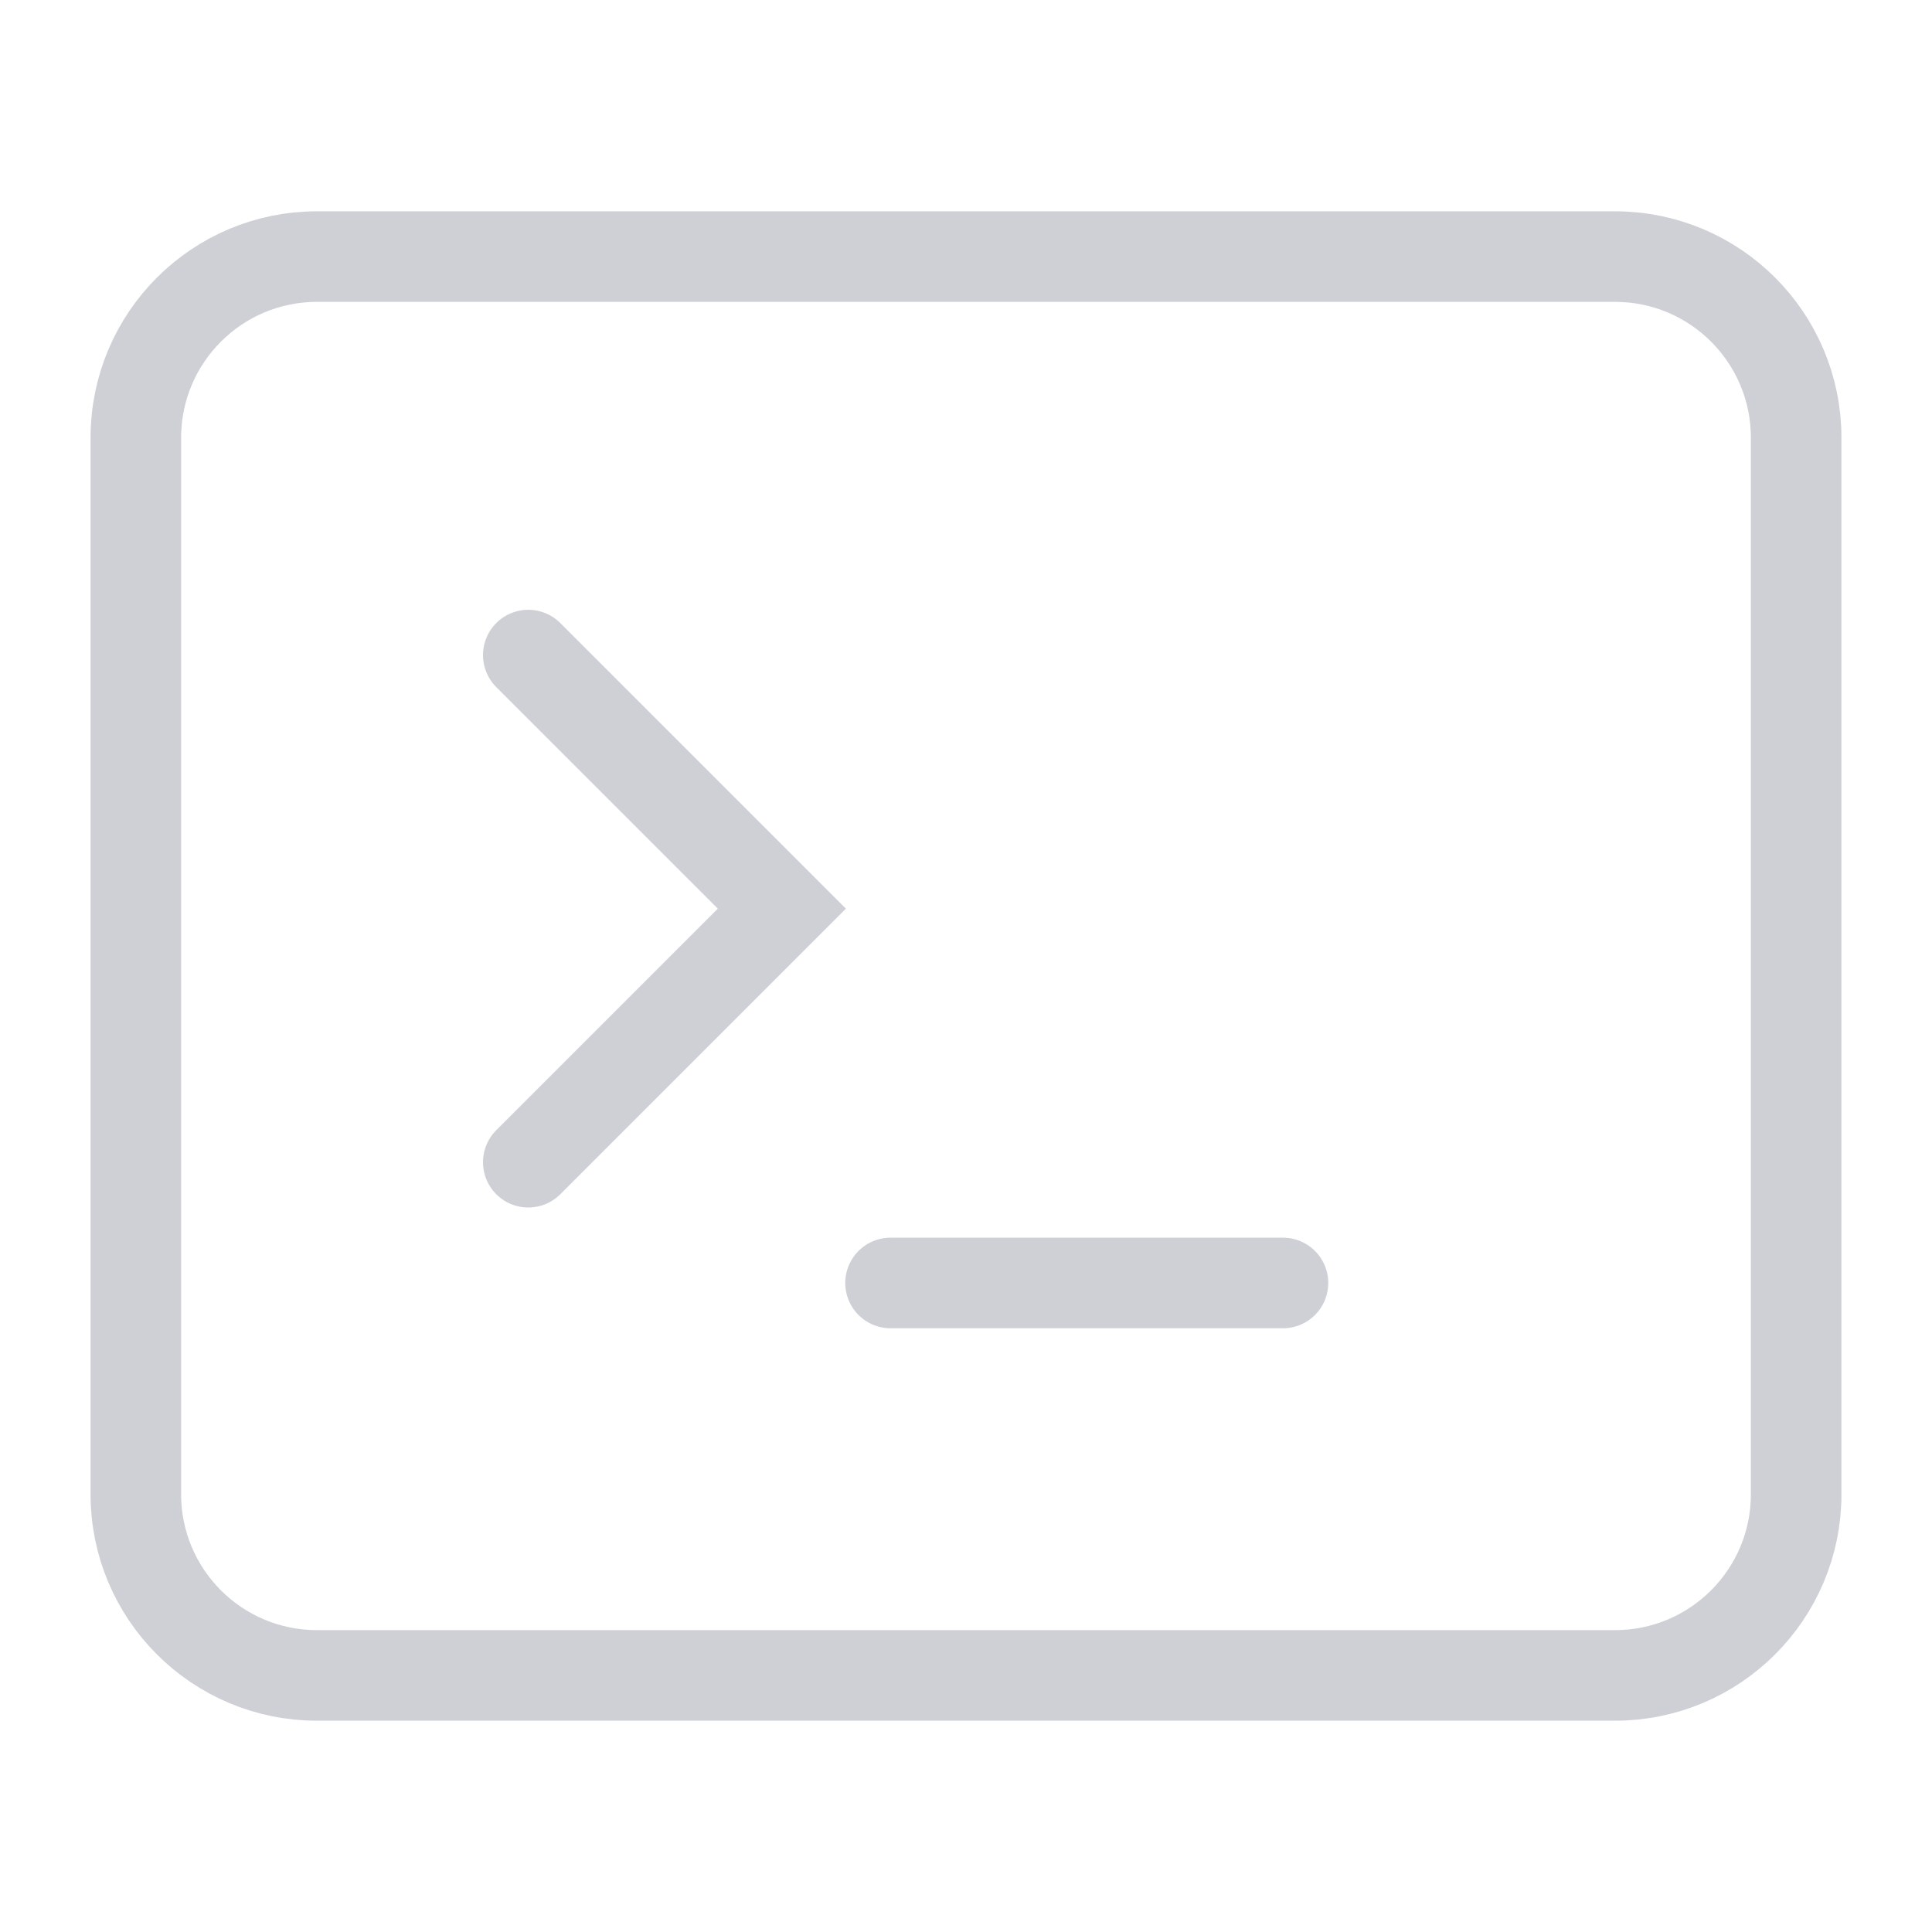
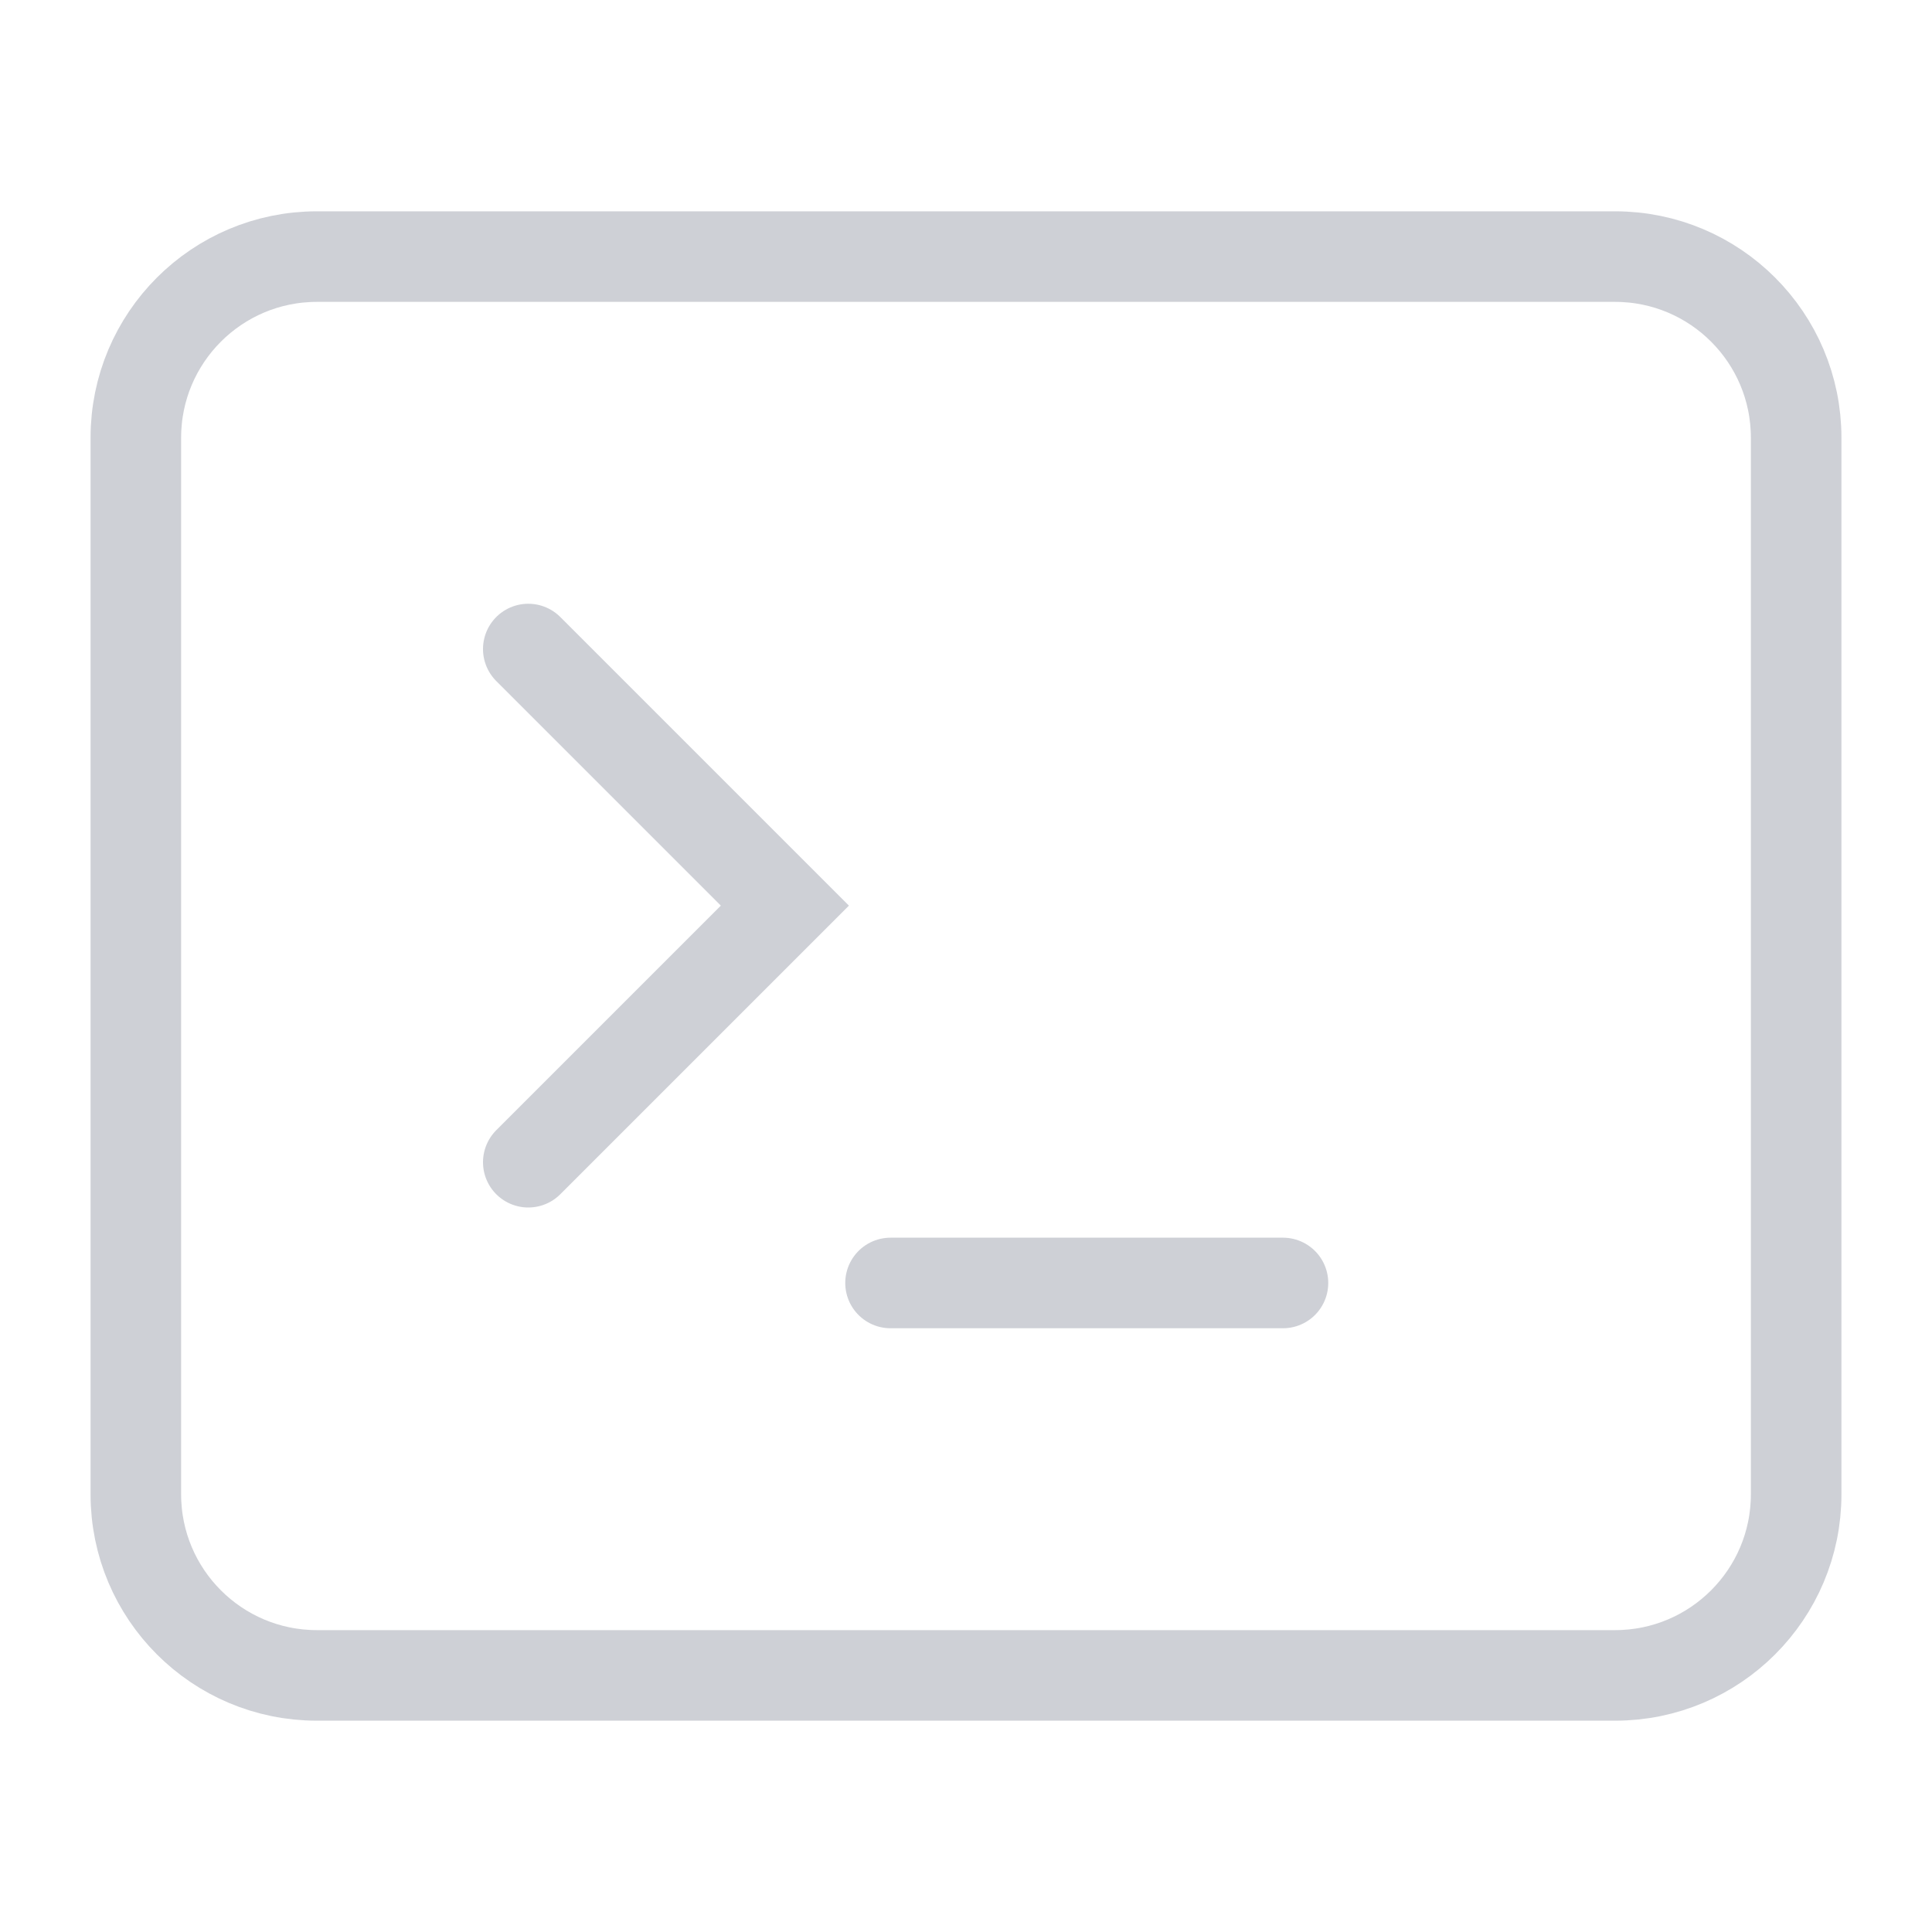
<svg xmlns="http://www.w3.org/2000/svg" version="1.1" width="64px" height="64px" viewBox="0 0 64 64">
  <g fill="none" stroke="#CED0D6" stroke-width="3" stroke-linecap="round">
    <rect x="4.5" y="8.5" width="55" height="47" rx="6" ry="6" />
-     <path d="M17.5,38.5l8.4-8.4l-8.4-8.4" />
+     <path d="M17.5,38.5l8.5-8.5l-8.5-8.5" />
    <path d="M29.5,42.5h13" />
  </g>
</svg>
